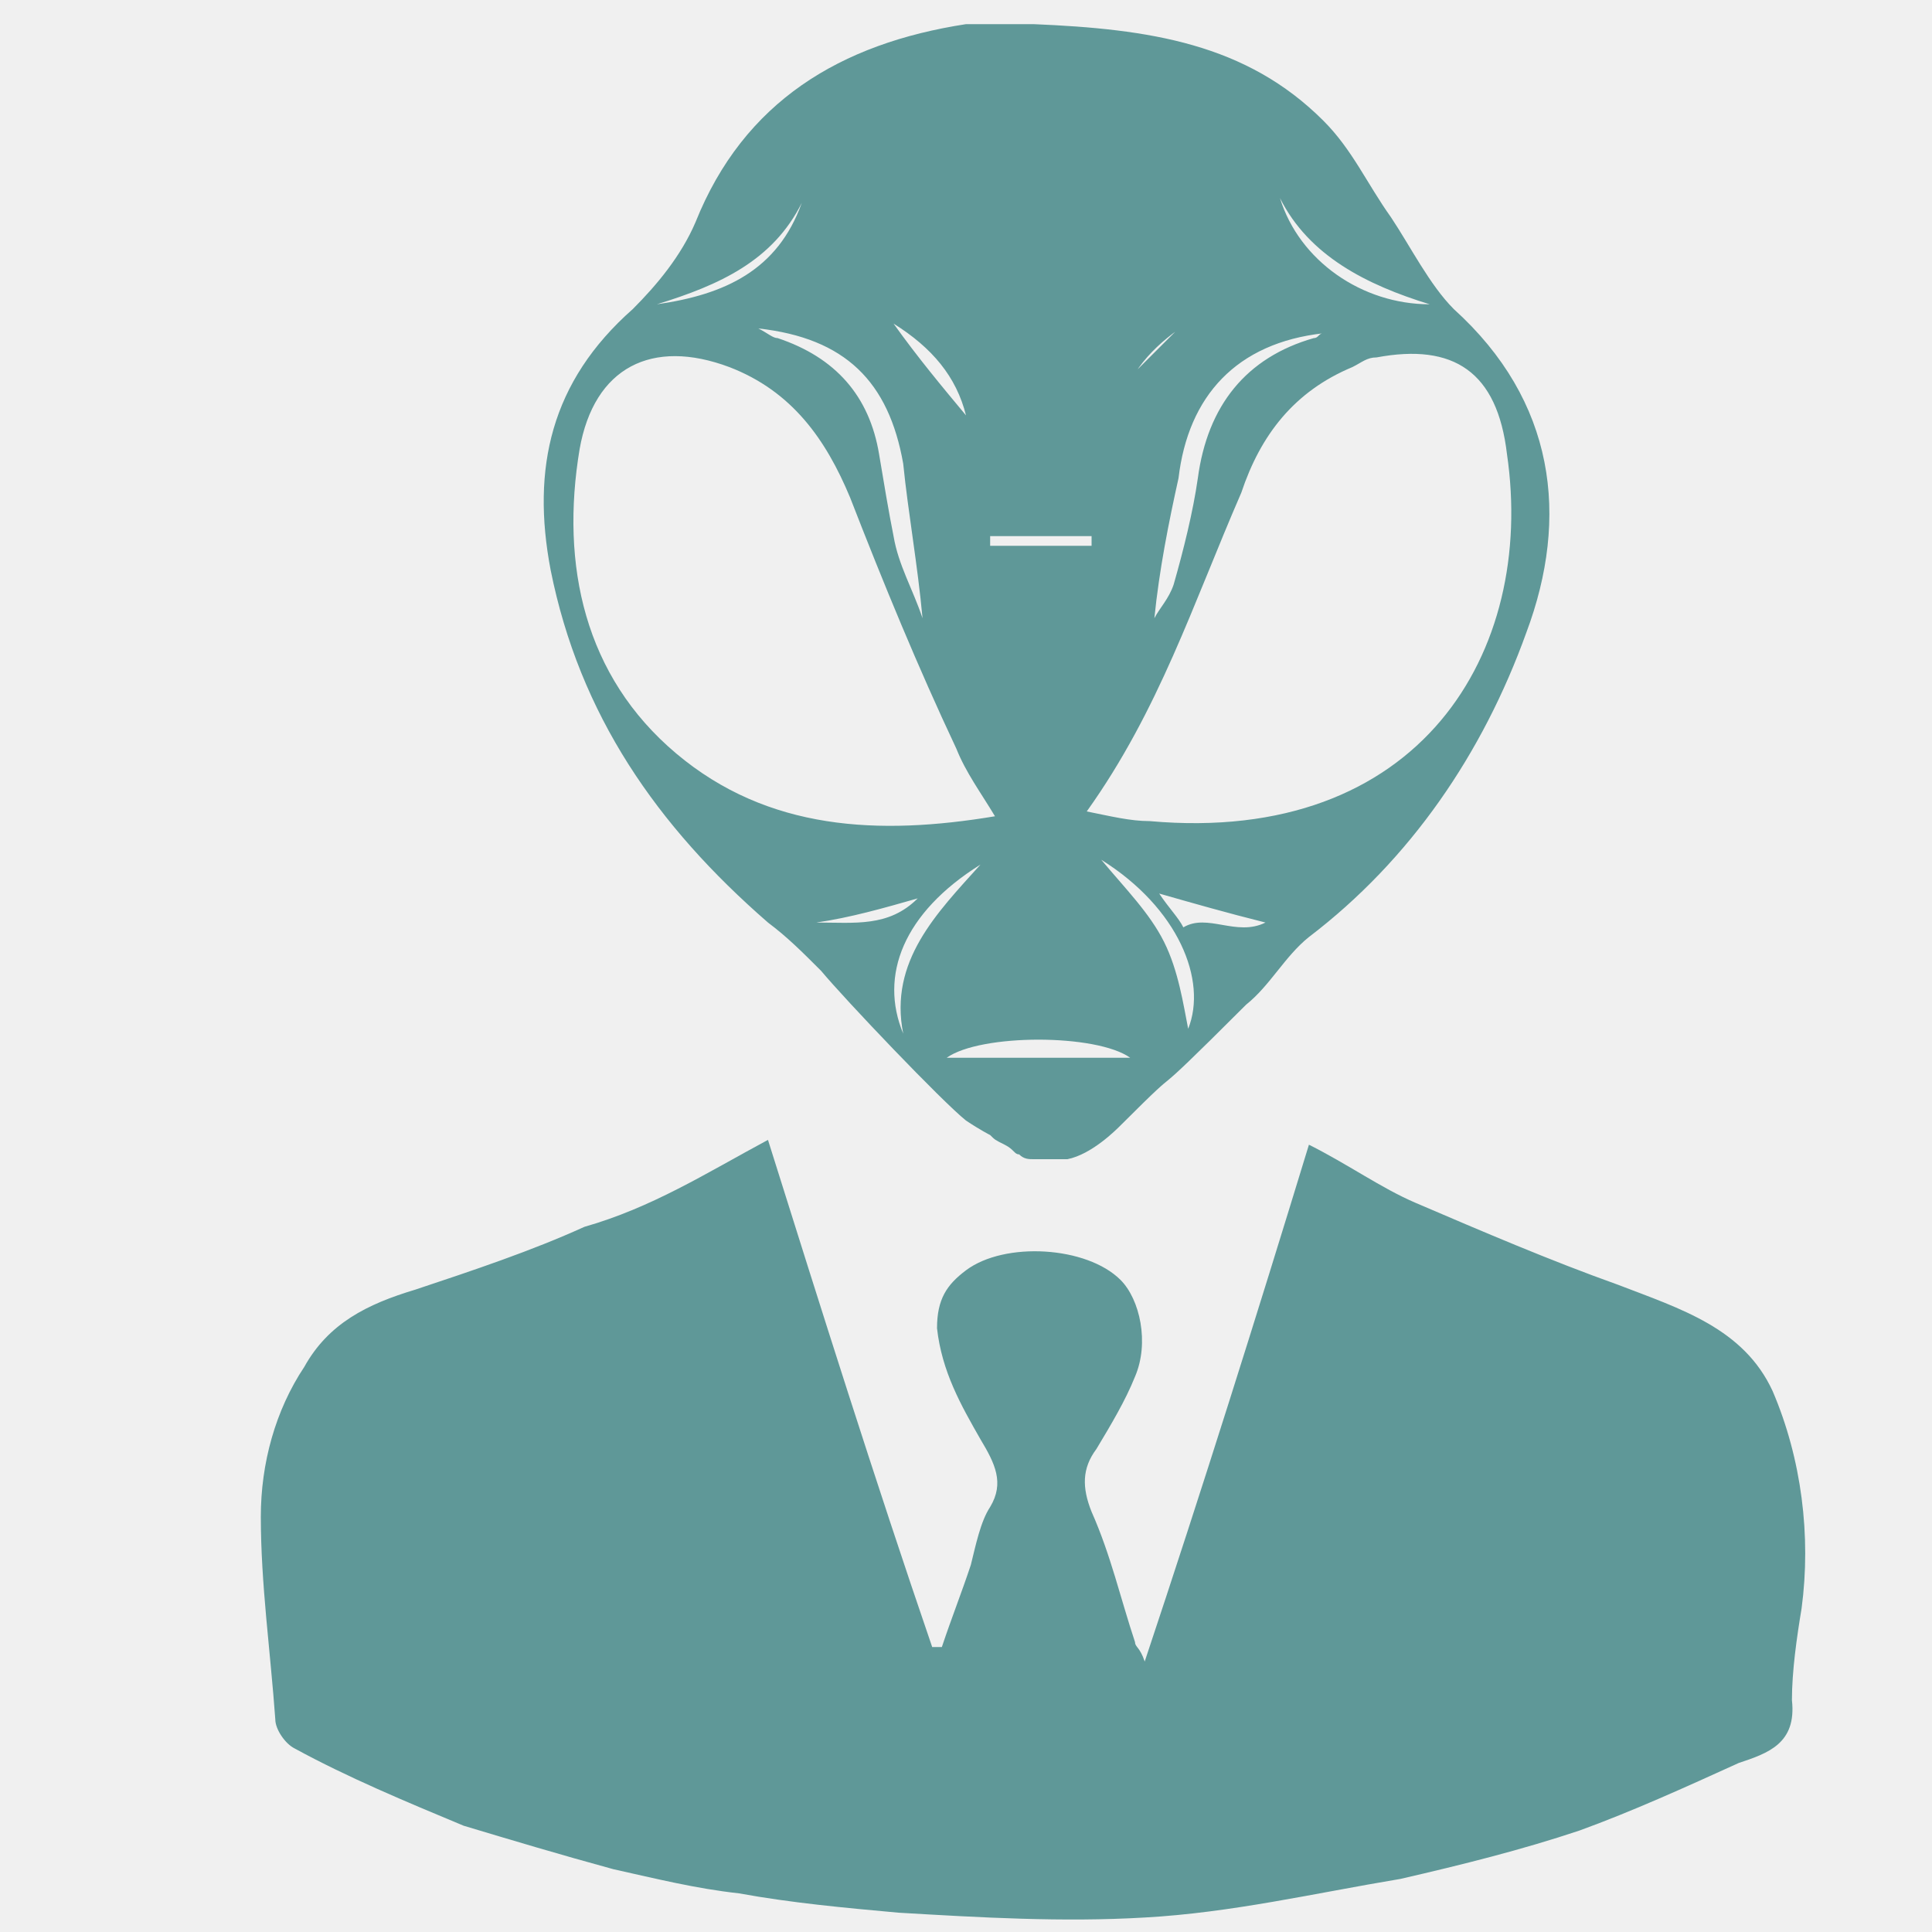
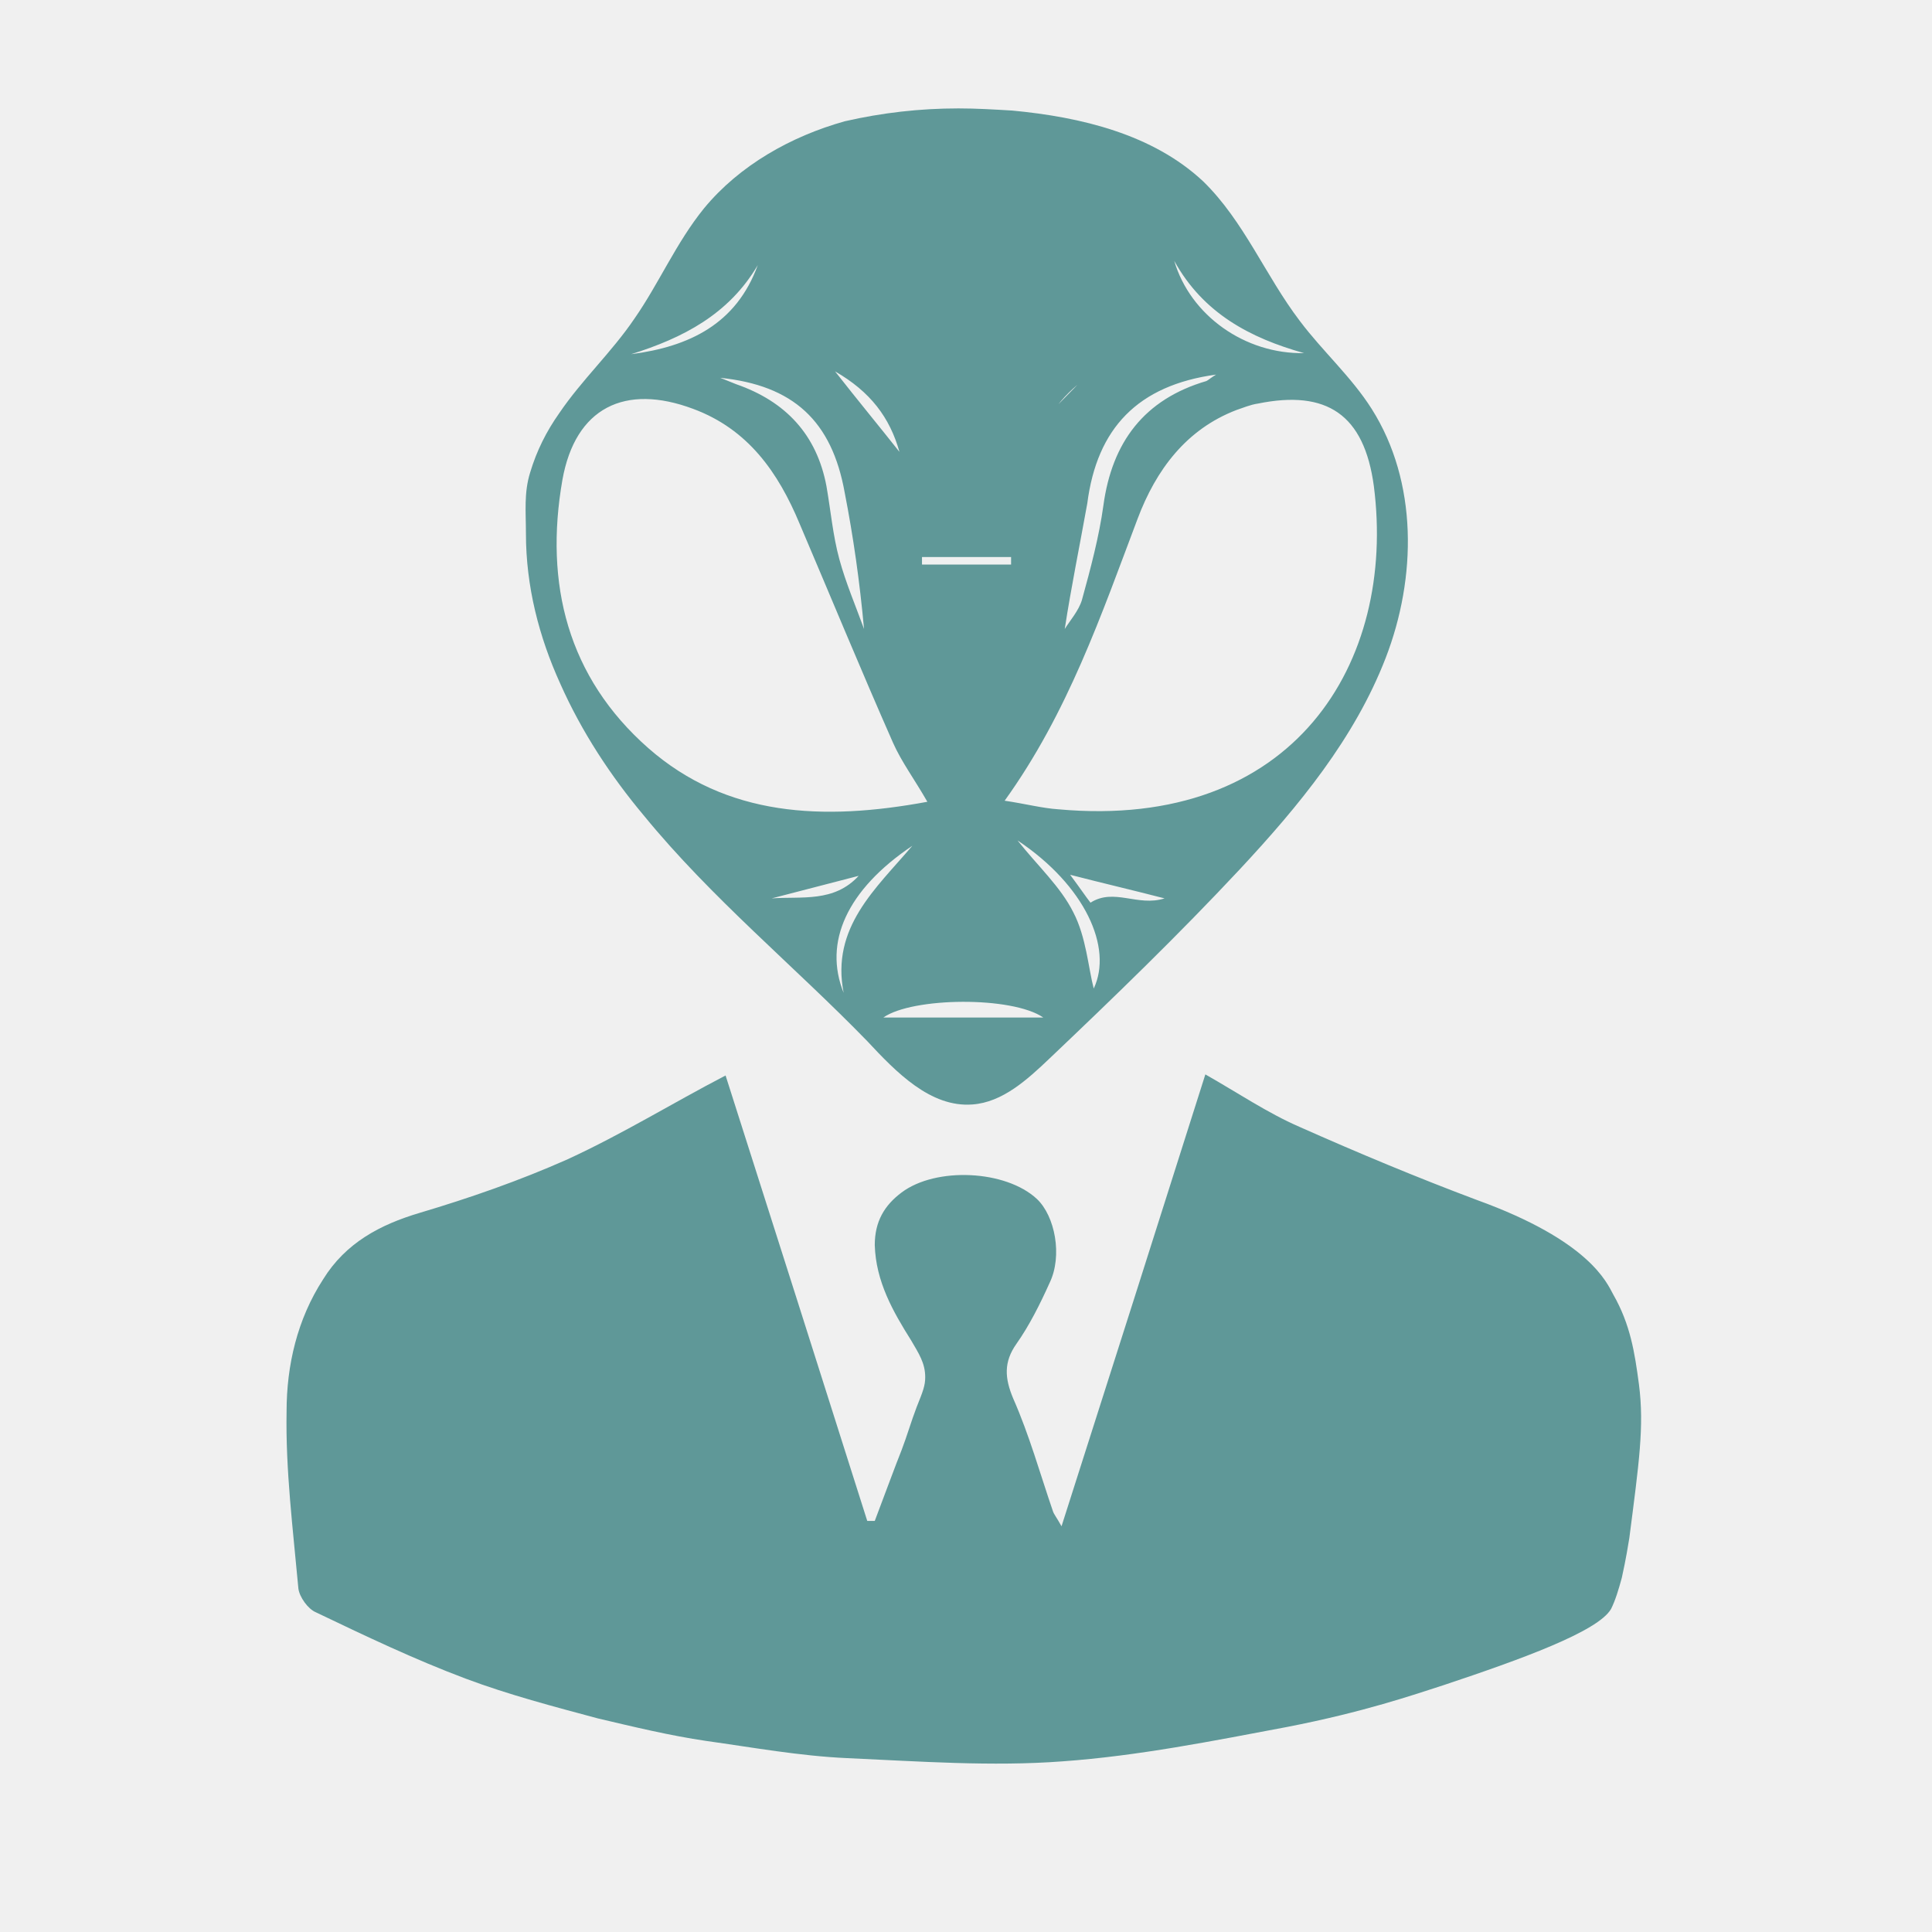
- <svg xmlns="http://www.w3.org/2000/svg" version="1.1" id="Слой_1" x="0px" y="0px" viewBox="0 0 40 40" style="enable-background:new 0 0 40 40;" xml:space="preserve">
+ <svg xmlns="http://www.w3.org/2000/svg" version="1.1" id="Слой_1" x="0px" y="0px" viewBox="0 0 180 180" style="enable-background:new 0 0 180 180;" xml:space="preserve">
  <style type="text/css">
	.st0{fill:#201600;}
	.st1{fill:#638F56;}
	.st2{fill:#5F9898;}
	.st3{fill-rule:evenodd;clip-rule:evenodd;fill:#578685;}
+ 	.st4{opacity:0.47;fill:#5F9898;}
+ 	.st5{fill:#FFFFFF;}
</style>
  <g>
-     <path class="st2" d="M21.4,0.5c2.4,0.1,4.4,0.4,6,2c0.6,0.6,0.9,1.3,1.4,2c0.4,0.6,0.8,1.4,1.3,1.9c2.1,1.9,2.4,4.3,1.5,6.7   c-0.9,2.5-2.4,4.7-4.5,6.3c-0.5,0.4-0.8,1-1.3,1.4c-2.4,2.4-1,0.9-2.6,2.5c-0.1,0.1-0.6,0.6-1.1,0.7c-0.1,0-0.4,0-0.7,0   c-0.1,0-0.2,0-0.3-0.1c-0.1,0-0.1-0.1-0.3-0.2c-0.2-0.1-0.2-0.1-0.3-0.2c0,0-0.2-0.1-0.5-0.3c-0.5-0.4-2.5-2.5-3-3.1   c-0.4-0.4-0.7-0.7-1.1-1c-2.3-2-3.9-4.3-4.5-7.3c-0.4-2.1,0-3.9,1.7-5.4c0.5-0.5,1-1.1,1.3-1.8c1-2.5,3-3.7,5.6-4.1   C20.5,0.5,21,0.5,21.4,0.5z M22.5,16.8c0.5,0.1,0.9,0.2,1.3,0.2c5.6,0.5,8-3.5,7.4-7.6c-0.2-1.7-1.1-2.3-2.7-2   c-0.2,0-0.3,0.1-0.5,0.2c-1.2,0.5-1.9,1.4-2.3,2.6C24.7,12.5,24,14.7,22.5,16.8z M20.6,16.9c-0.3-0.5-0.6-0.9-0.8-1.4   c-0.8-1.7-1.5-3.4-2.2-5.2c-0.5-1.2-1.2-2.2-2.5-2.7c-1.6-0.6-2.8,0-3.1,1.7c-0.4,2.4,0.1,4.7,2,6.3C15.9,17.2,18.2,17.3,20.6,16.9   z M23.9,12.8c0.1-0.2,0.3-0.4,0.4-0.7c0.2-0.7,0.4-1.5,0.5-2.2c0.2-1.5,1-2.5,2.4-2.9c0.1,0,0.1-0.1,0.2-0.1c-1.8,0.2-2.8,1.3-3,3   C24.2,10.8,24,11.8,23.9,12.8z M15.7,6.8C15.9,6.9,16,7,16.1,7c1.2,0.4,1.9,1.2,2.1,2.4c0.1,0.6,0.2,1.2,0.3,1.7   c0.1,0.6,0.4,1.1,0.6,1.7c-0.1-1.1-0.3-2.2-0.4-3.2C18.4,7.9,17.5,7,15.7,6.8z M23.4,21.9c-0.7-0.5-3.1-0.5-3.8,0   C21,21.9,22.2,21.9,23.4,21.9z M26.5,4.1c0.4,1.3,1.7,2.2,3.1,2.2C28.3,5.9,27.1,5.3,26.5,4.1z M18.7,21.4   c-0.3-1.5,0.7-2.5,1.6-3.5C18.7,18.9,18.2,20.2,18.7,21.4z M22.8,17.8c0.5,0.6,1,1.1,1.3,1.7c0.3,0.6,0.4,1.3,0.5,1.8   C25,20.3,24.4,18.8,22.8,17.8z M13.6,6.3c1.4-0.2,2.5-0.7,3-2.1C16,5.4,14.9,5.9,13.6,6.3z M20.5,11.1c0,0.1,0,0.1,0,0.2   c0.7,0,1.4,0,2.1,0c0-0.1,0-0.1,0-0.2C21.9,11.1,21.2,11.1,20.5,11.1z M26.2,19.1c-0.8-0.2-1.5-0.4-2.2-0.6   c0.2,0.3,0.4,0.5,0.5,0.7C25,18.9,25.6,19.4,26.2,19.1z M19,18.6c-0.7,0.2-1.4,0.4-2.1,0.5C17.7,19.1,18.4,19.2,19,18.6z M24.8,6.4   c0,0,0.1,0.1,0.1,0.1c-0.7,0.4-1.3,0.9-1.6,1.6c0,0-0.1-0.1-0.1-0.1C23.7,7.5,24.3,6.9,24.8,6.4z M18.5,6.7C19,7.4,19.5,8,20,8.6   C19.8,7.8,19.3,7.2,18.5,6.7z" />
-     <path class="st2" d="M15.9,23.6c1.1,3.5,2.2,7,3.4,10.5c0.1,0,0.1,0,0.2,0c0.2-0.6,0.4-1.1,0.6-1.7c0.1-0.4,0.2-0.9,0.4-1.2   c0.3-0.5,0.1-0.9-0.2-1.4c-0.4-0.7-0.8-1.4-0.9-2.3c0-0.6,0.2-0.9,0.6-1.2c0.8-0.6,2.5-0.5,3.2,0.2c0.4,0.4,0.6,1.3,0.3,2   c-0.2,0.5-0.5,1-0.8,1.5c-0.3,0.4-0.3,0.8-0.1,1.3c0.4,0.9,0.6,1.8,0.9,2.7c0,0.1,0.1,0.1,0.2,0.4c1.2-3.6,2.3-7.1,3.4-10.7   c0.8,0.4,1.5,0.9,2.2,1.2c1.4,0.6,2.8,1.2,4.2,1.7c1.3,0.5,2.6,0.9,3.2,2.2c0.6,1.4,0.8,3,0.6,4.5c-0.1,0.6-0.2,1.3-0.2,1.9   c0.1,0.9-0.5,1.1-1.1,1.3c-1.1,0.5-2.2,1-3.3,1.4c-1.2,0.4-2.4,0.7-3.7,1c-1.8,0.3-3.5,0.7-5.3,0.8c-1.7,0.1-3.4,0-5.1-0.1   c-1.1-0.1-2.2-0.2-3.3-0.4c-0.9-0.1-1.7-0.3-2.6-0.5c-1.1-0.3-2.1-0.6-3.1-0.9c-1.2-0.5-2.4-1-3.5-1.6c-0.2-0.1-0.4-0.4-0.4-0.6   c-0.1-1.4-0.3-2.8-0.3-4.2c0-1.1,0.3-2.2,0.9-3.1c0.5-0.9,1.3-1.3,2.3-1.6c1.2-0.4,2.4-0.8,3.5-1.3C13.5,25,14.6,24.3,15.9,23.6z" />
+     <path class="st2" d="M89.3,10.1c1.7,0,3.3,0.1,5,0.2c6.4,0.6,13.1,2.2,17.8,6.6c3.8,3.7,5.8,8.8,9,13c2.1,2.8,4.8,5.2,6.7,8.2   c4.3,6.8,4.2,15.7,1.3,23.2c-2.9,7.5-8.1,13.8-13.6,19.7c-5.7,6.1-11.7,11.9-17.7,17.6c-2.1,2-4.4,4.1-7.2,4.3   c-3.9,0.3-7.1-3-9.8-5.9C74,90,66.3,83.7,60,76c-3.1-3.7-5.8-7.8-7.8-12.3c-2-4.4-3.2-9.1-3.2-14c0-2-0.2-3.8,0.4-5.7   c0.6-2,1.5-3.8,2.7-5.5c2.1-3.1,4.9-5.7,7-8.8c2.3-3.3,3.9-7.1,6.5-10.3c3.3-4,8.1-6.7,13.1-8.1C82.2,10.5,85.7,10.1,89.3,10.1z    M93.6,74.6c2,0.3,3.5,0.7,5,0.8c22,2,31.5-13.7,29.4-30.1c-0.9-6.7-4.4-9-10.8-7.7c-0.7,0.1-1.4,0.4-2,0.6   c-4.7,1.8-7.5,5.6-9.2,10.1C102.6,57.3,99.5,66.4,93.6,74.6z M86.4,74.7c-1.2-2.1-2.4-3.7-3.2-5.5c-3-6.8-5.8-13.6-8.7-20.4   c-2-4.8-4.8-8.8-9.9-10.7c-6.4-2.4-11-0.1-12.2,6.6c-1.7,9.7,0.5,18.4,8,25C67.7,76.1,76.7,76.5,86.4,74.7z M99.2,58.6   c0.5-0.8,1.3-1.7,1.6-2.7c0.8-2.9,1.6-5.9,2-8.8c0.8-5.9,3.8-9.9,9.6-11.6c0.2-0.1,0.4-0.3,0.9-0.6c-7.3,1-11.1,5-12,12   C100.6,50.8,99.8,54.7,99.2,58.6z M67.1,35.2c0.5,0.2,1,0.4,1.5,0.6c4.6,1.6,7.5,4.7,8.4,9.5c0.4,2.3,0.6,4.6,1.2,6.8   c0.6,2.2,1.5,4.3,2.3,6.5c-0.4-4.4-1-8.6-1.8-12.7C77.5,39.2,73.9,35.9,67.1,35.2z M97.2,94.8c-2.9-2-12.2-1.9-14.9,0   C87.7,94.8,92.5,94.8,97.2,94.8z M109.4,24.3c1.5,5.1,6.6,8.7,12.1,8.6C116.5,31.5,112.1,29.2,109.4,24.3z M78.6,92.5   c-1.2-6.1,3-9.7,6.4-13.7C78.9,82.9,76.7,87.8,78.6,92.5z M94.8,78.3c1.9,2.4,4,4.3,5.2,6.7c1.2,2.3,1.4,5.2,1.9,7.1   C103.7,88.3,101.1,82.5,94.8,78.3z M58.8,33c5.4-0.7,9.8-2.8,11.8-8.3C67.9,29.3,63.6,31.5,58.8,33z M85.9,51.9c0,0.2,0,0.5,0,0.7   c2.8,0,5.6,0,8.3,0c0-0.2,0-0.5,0-0.7C91.5,51.9,88.7,51.9,85.9,51.9z M108.5,83.7c-3.1-0.8-5.7-1.4-8.8-2.2   c0.9,1.2,1.5,2.1,1.9,2.6C103.8,82.7,106,84.5,108.5,83.7z M80,81.6c-2.7,0.7-5.4,1.4-8.1,2.1C74.7,83.5,77.7,84.1,80,81.6z    M102.8,33.4c0.2,0.2,0.3,0.3,0.5,0.5c-2.8,1.5-5,3.5-6.3,6.4c-0.2-0.2-0.3-0.3-0.5-0.5C98.6,37.7,100.7,35.5,102.8,33.4z    M77.8,34.6c2.2,2.8,4.1,5.1,6,7.5C82.9,38.9,81.1,36.5,77.8,34.6z" />
+     <path class="st2" d="M67.6,100.2c4.4,13.8,8.8,27.6,13.2,41.5c0.2,0,0.4,0,0.7,0c1.1-2.9,1.9-5.1,2.5-6.6c0.5-1.3,0.9-2.7,1.4-4   c0.6-1.5,0.8-2,0.8-2.8c0-1.3-0.6-2.2-1.3-3.4c-1.7-2.7-3.3-5.5-3.4-8.9c0-2.2,0.9-3.7,2.5-4.9c3.2-2.4,9.7-2.1,12.6,0.6   c1.7,1.6,2.4,5.3,1.2,7.8c-0.9,2-1.9,4-3.1,5.7c-1.2,1.7-1.1,3.2-0.3,5.1c1.5,3.4,2.5,7,3.7,10.5c0.1,0.3,0.3,0.5,0.8,1.4   c4.6-14.4,9-28.2,13.4-42.1c3,1.7,5.8,3.6,8.8,4.9c5.4,2.4,10.9,4.7,16.5,6.8c10.5,3.8,12.1,7.7,12.7,8.8c1.6,2.8,2,5.4,2.4,8.4   c0.5,3.9,0,7.3-0.9,14.3c-0.1,0.6-0.3,1.9-0.7,3.7c-0.3,1.1-0.6,2.1-1,2.9c-1.2,2.1-8.4,4.7-15.6,7.1c-2.8,0.9-7.4,2.5-14.6,3.9   c-6.9,1.3-13.9,2.7-20.9,3.2c-6.6,0.5-13.4,0-20.1-0.3c-4.4-0.2-8.8-1-13.1-1.6c-3.4-0.5-6.7-1.3-10.1-2.1   c-4.1-1.1-8.3-2.2-12.3-3.7c-4.8-1.8-9.4-4-14-6.2c-0.7-0.3-1.5-1.4-1.6-2.2c-0.5-5.5-1.2-11-1.1-16.5c0-4.3,1-8.6,3.4-12.3   c2.1-3.4,5.3-5.1,9-6.2c4.7-1.4,9.3-3,13.8-5C58.1,105.6,62.6,102.8,67.6,100.2z" />
  </g>
</svg>
